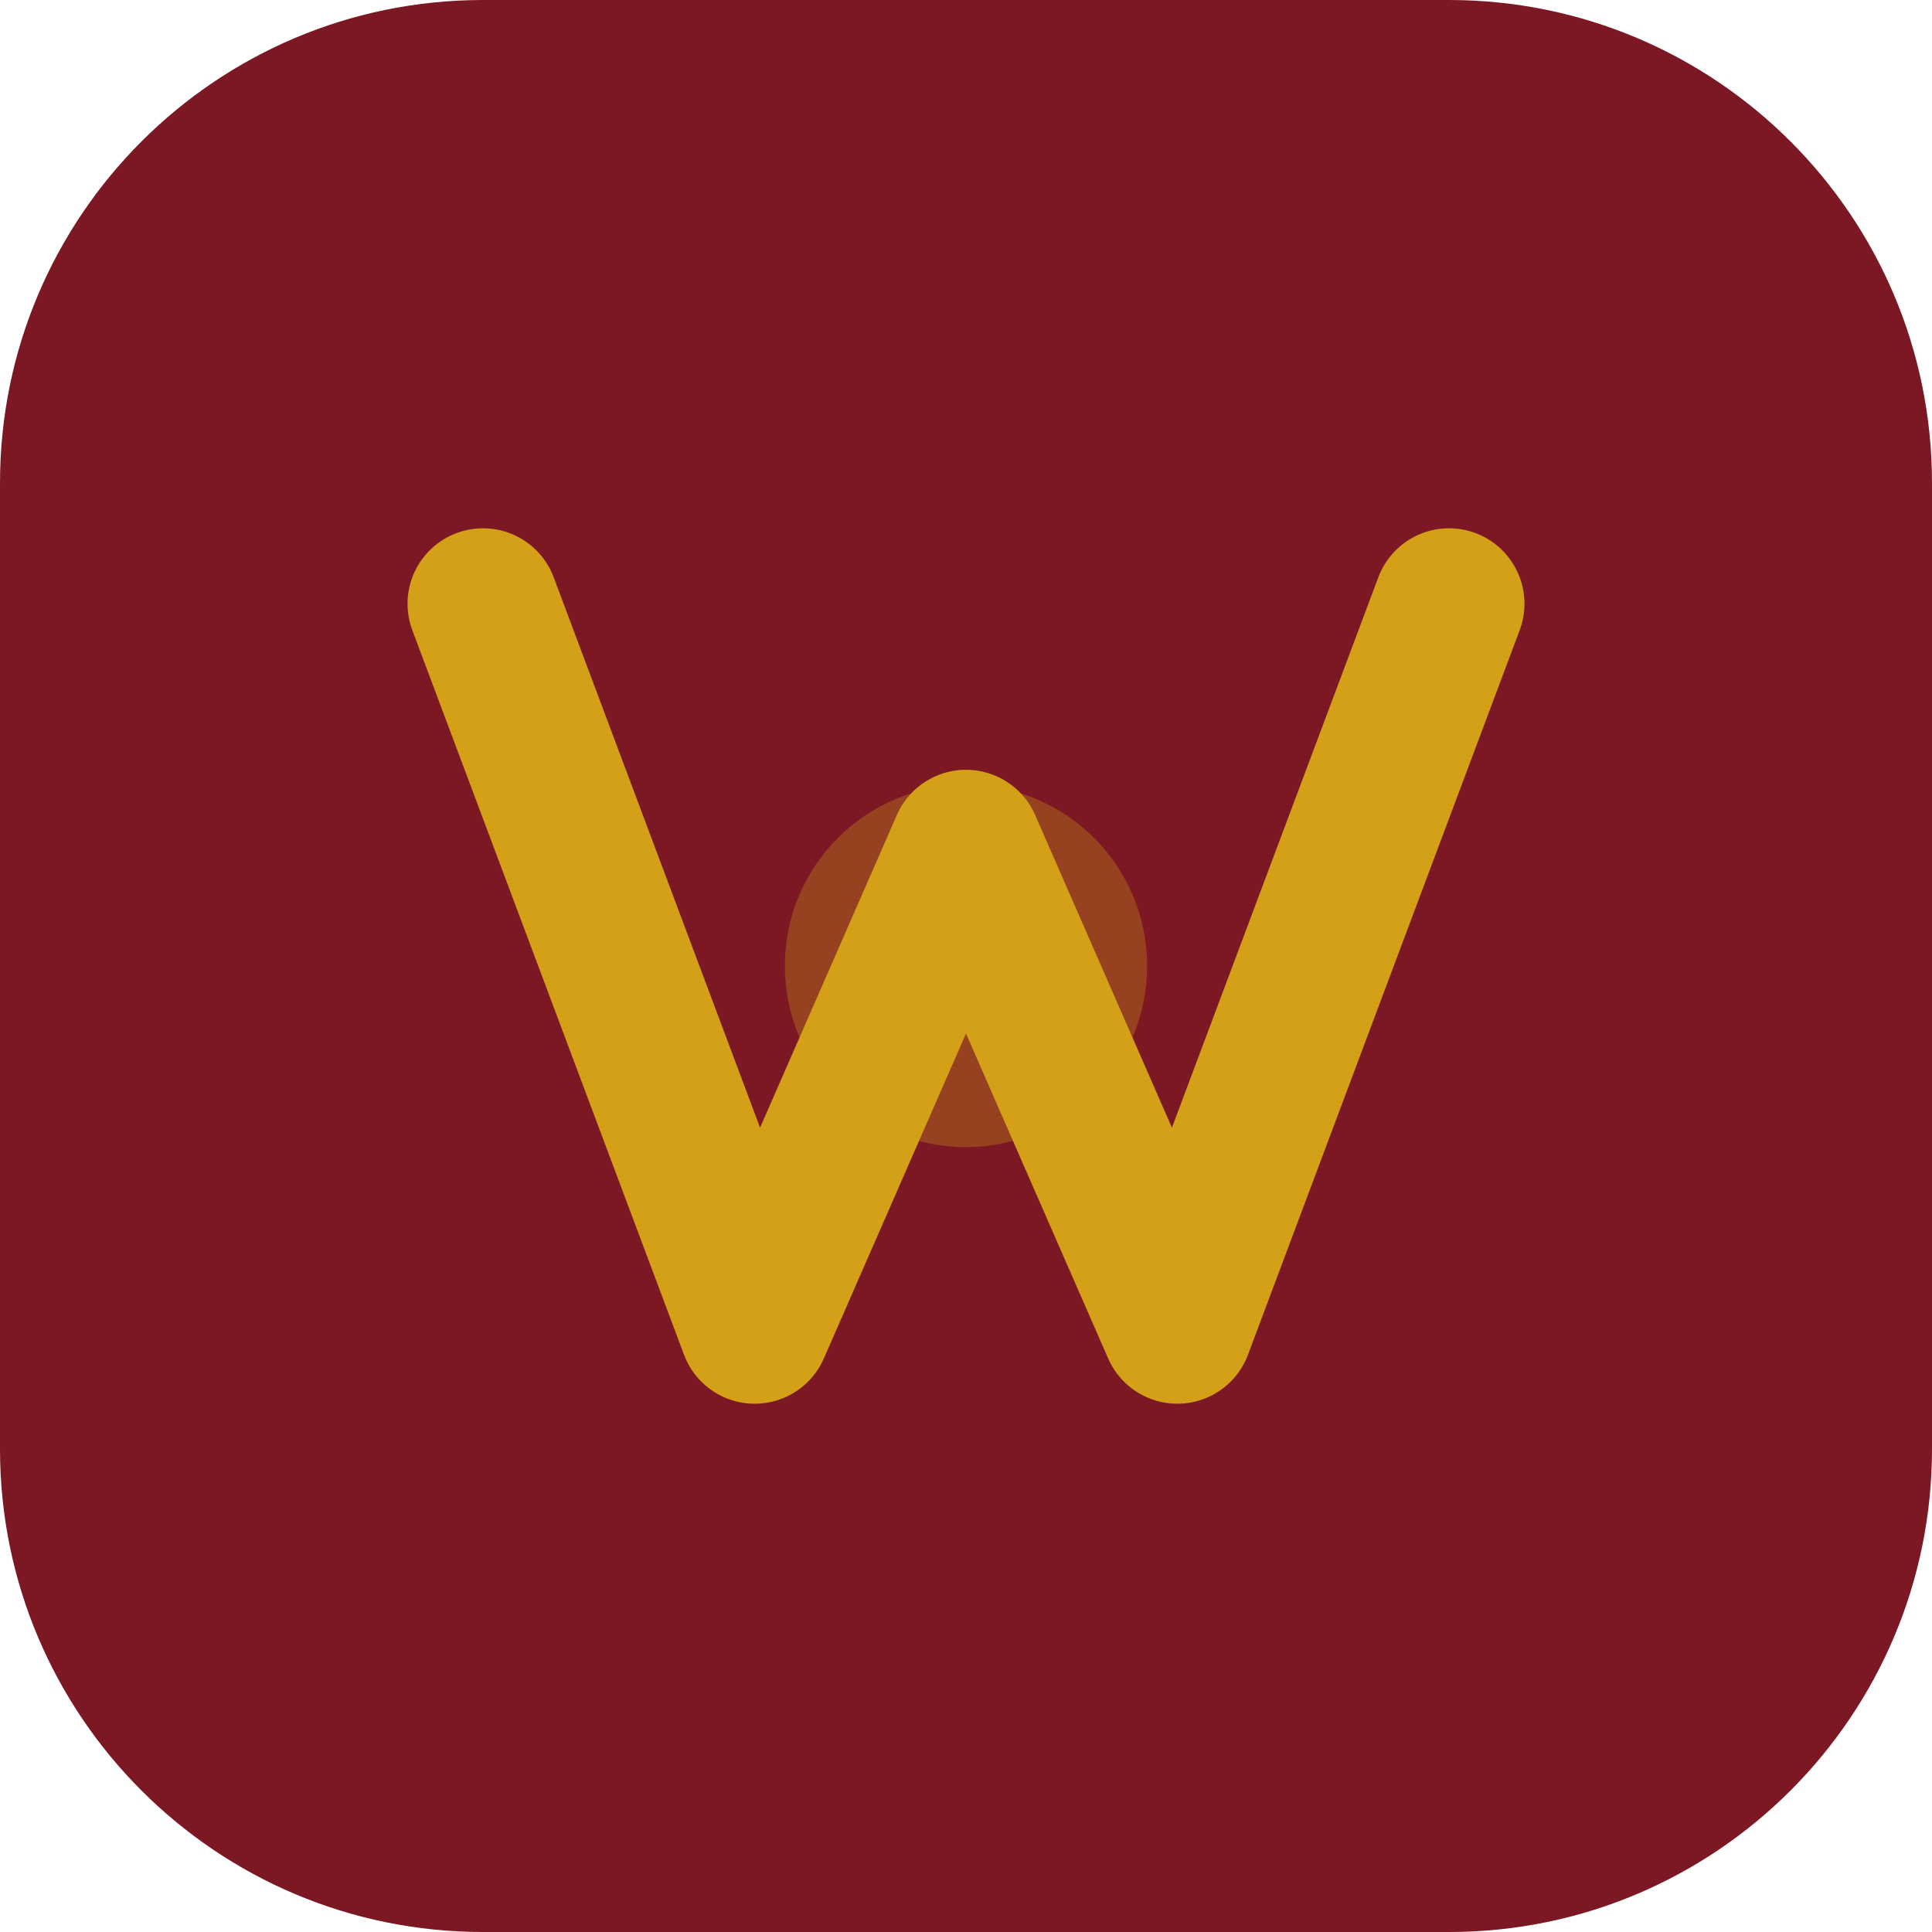
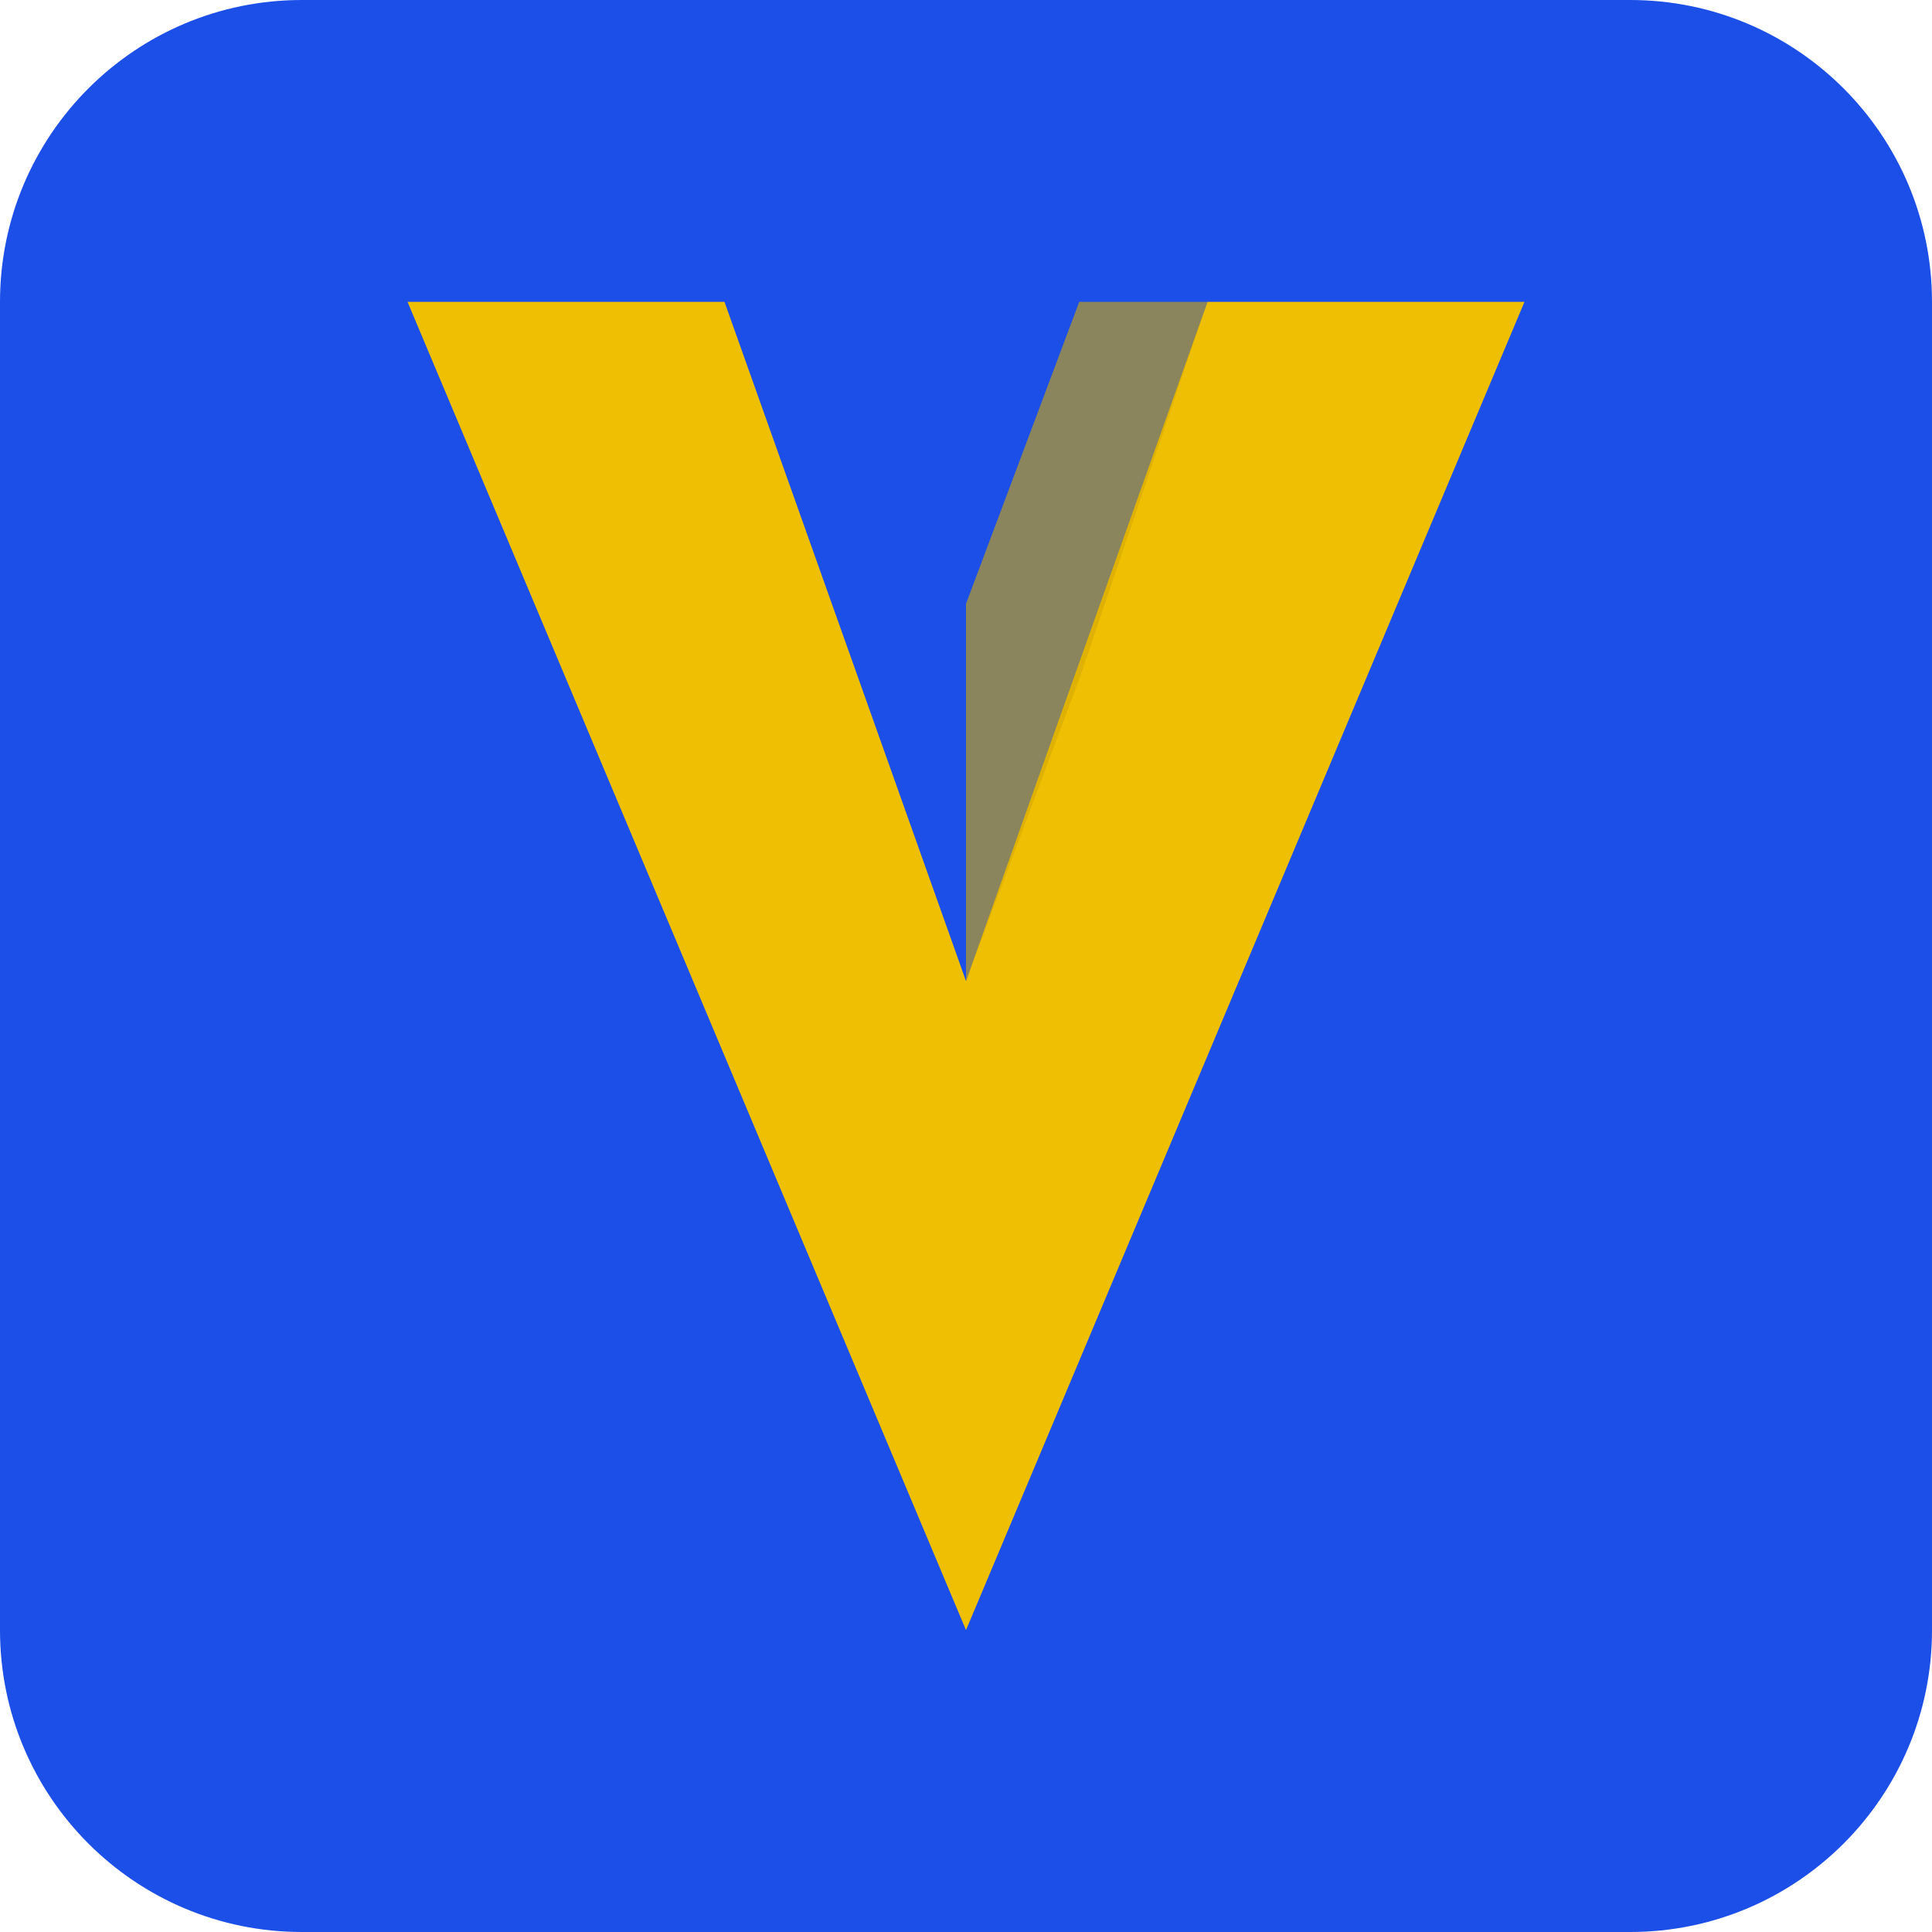
- <svg xmlns="http://www.w3.org/2000/svg" viewBox="0 0 32 32" fill="none">
-   <rect width="32" height="32" rx="8" fill="#7C1824" />
-   <path d="M8 10L12.5 22L16 14L19.5 22L24 10" stroke="#D4A017" stroke-width="2.5" stroke-linecap="round" stroke-linejoin="round" />
-   <circle cx="16" cy="16" r="3" fill="#D4A017" opacity="0.3" />
+ <svg xmlns="http://www.w3.org/2000/svg" viewBox="0 0 512 512">
+   <rect width="512" height="512" rx="80" fill="#1B4FE8" />
+   <path d="M108 80 L256 432 L404 80 L320 80 L256 260 L192 80 Z" fill="#EFBF04" />
+   <path d="M256 260 L286 180 L320 80 L286 80 L256 160 Z" fill="#D4A800" opacity="0.6" />
</svg>
